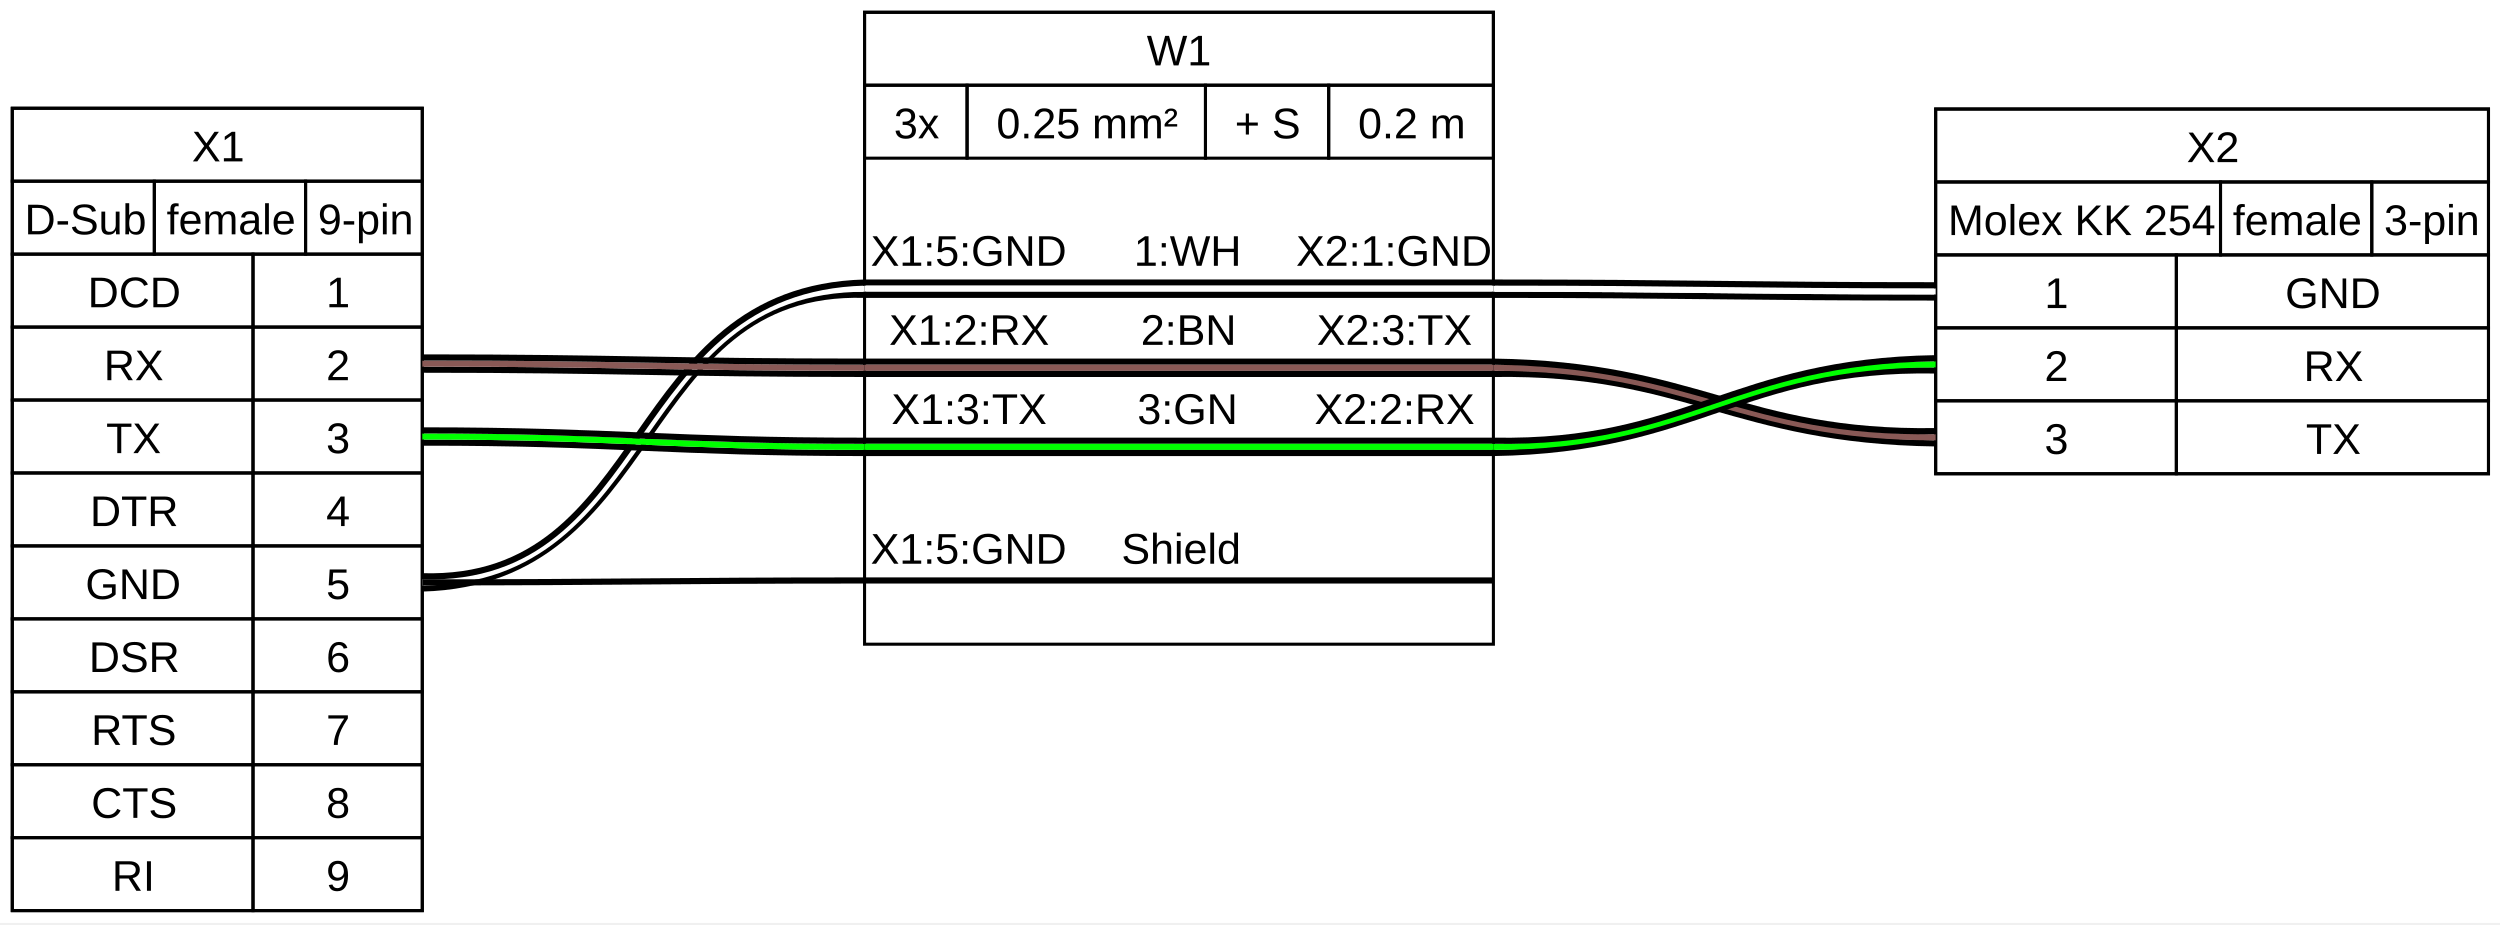
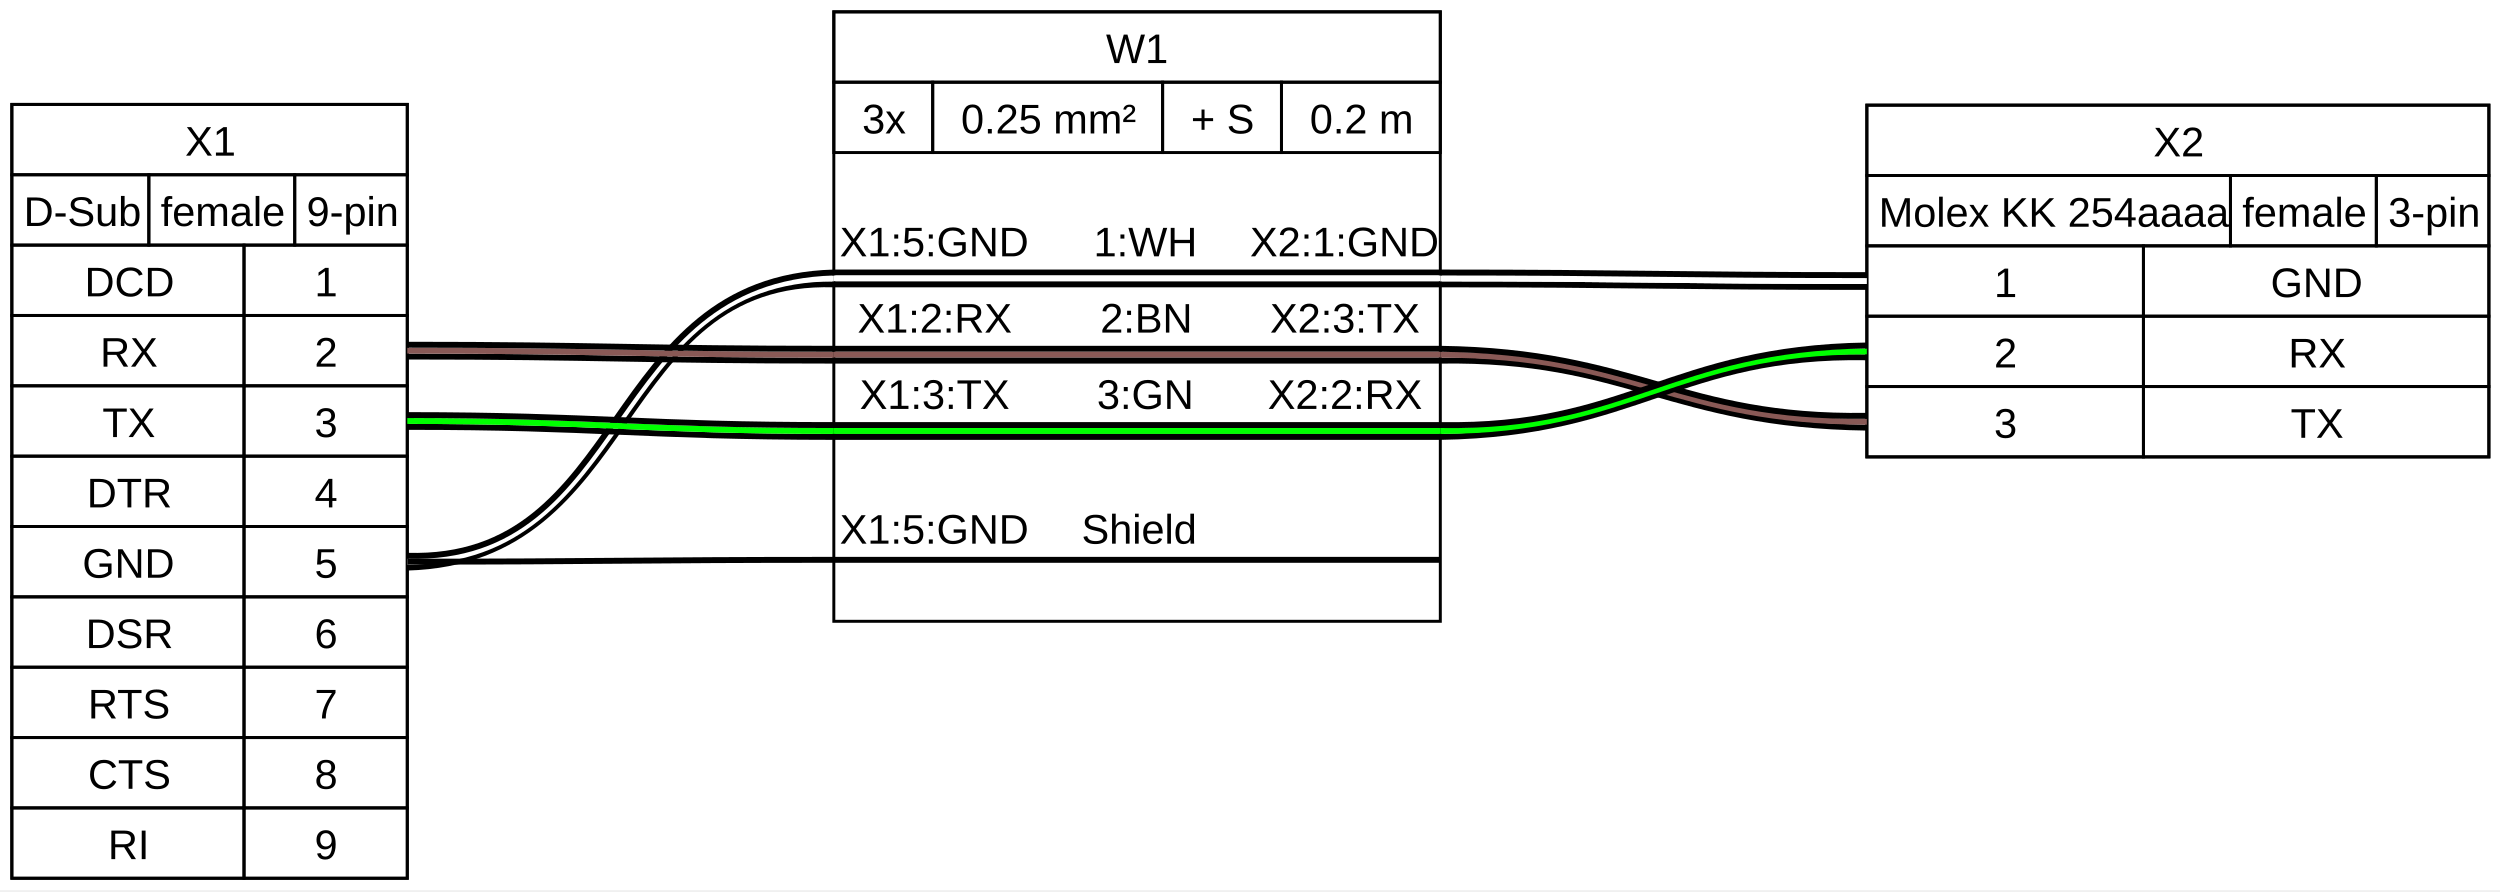
- <svg xmlns="http://www.w3.org/2000/svg" width="814pt" height="301pt" viewBox="0.00 0.00 814.00 301.00">
+ <svg xmlns="http://www.w3.org/2000/svg" width="844pt" height="301pt" viewBox="0.00 0.00 844.00 301.00">
  <g id="graph0" class="graph" transform="scale(1 1) rotate(0) translate(4 296.5)">
-     <polygon fill="#ffffff" stroke="none" points="-4,4 -4,-296.5 810.25,-296.5 810.25,4 -4,4" />
+     <polygon fill="#ffffff" stroke="none" points="-4,4 -4,-296.5 840.25,-296.5 840.25,4 -4,4" />
    <g id="node1" class="node">
      <polygon fill="#ffffff" stroke="black" points="133.5,-261.25 0,-261.25 0,0 133.5,0 133.5,-261.25" />
      <polygon fill="none" stroke="black" points="0,-237.5 0,-261.25 133.5,-261.25 133.5,-237.5 0,-237.5" />
      <text xml:space="preserve" text-anchor="start" x="58.5" y="-243.95" font-family="arial" font-size="14.00">X1</text>
      <polygon fill="none" stroke="black" points="0,-213.75 0,-237.5 46.25,-237.5 46.25,-213.75 0,-213.75" />
      <text xml:space="preserve" text-anchor="start" x="4" y="-220.2" font-family="arial" font-size="14.00">D-Sub</text>
      <polygon fill="none" stroke="black" points="46.25,-213.75 46.25,-237.5 95.5,-237.5 95.5,-213.75 46.25,-213.75" />
      <text xml:space="preserve" text-anchor="start" x="50.25" y="-220.2" font-family="arial" font-size="14.00">female</text>
      <polygon fill="none" stroke="black" points="95.5,-213.75 95.5,-237.5 133.5,-237.5 133.5,-213.75 95.5,-213.75" />
      <text xml:space="preserve" text-anchor="start" x="99.5" y="-220.2" font-family="arial" font-size="14.00">9-pin</text>
      <polygon fill="none" stroke="black" points="0,-190 0,-213.75 78.38,-213.75 78.38,-190 0,-190" />
      <text xml:space="preserve" text-anchor="start" x="24.56" y="-196.45" font-family="arial" font-size="14.00">DCD</text>
      <polygon fill="none" stroke="black" points="78.38,-190 78.38,-213.75 133.5,-213.75 133.5,-190 78.38,-190" />
      <text xml:space="preserve" text-anchor="start" x="102.19" y="-196.45" font-family="arial" font-size="14.00">1</text>
      <polygon fill="none" stroke="black" points="0,-166.25 0,-190 78.38,-190 78.38,-166.25 0,-166.25" />
      <text xml:space="preserve" text-anchor="start" x="29.81" y="-172.7" font-family="arial" font-size="14.00">RX</text>
      <polygon fill="none" stroke="black" points="78.38,-166.25 78.38,-190 133.5,-190 133.5,-166.25 78.38,-166.25" />
      <text xml:space="preserve" text-anchor="start" x="102.19" y="-172.7" font-family="arial" font-size="14.00">2</text>
      <polygon fill="none" stroke="black" points="0,-142.5 0,-166.25 78.38,-166.25 78.38,-142.5 0,-142.5" />
      <text xml:space="preserve" text-anchor="start" x="30.56" y="-148.95" font-family="arial" font-size="14.00">TX</text>
      <polygon fill="none" stroke="black" points="78.38,-142.5 78.38,-166.25 133.5,-166.25 133.5,-142.5 78.38,-142.5" />
      <text xml:space="preserve" text-anchor="start" x="102.19" y="-148.95" font-family="arial" font-size="14.00">3</text>
      <polygon fill="none" stroke="black" points="0,-118.75 0,-142.5 78.38,-142.5 78.38,-118.75 0,-118.75" />
      <text xml:space="preserve" text-anchor="start" x="25.31" y="-125.2" font-family="arial" font-size="14.00">DTR</text>
      <polygon fill="none" stroke="black" points="78.38,-118.75 78.38,-142.5 133.5,-142.5 133.5,-118.75 78.38,-118.75" />
      <text xml:space="preserve" text-anchor="start" x="102.19" y="-125.2" font-family="arial" font-size="14.00">4</text>
      <polygon fill="none" stroke="black" points="0,-95 0,-118.75 78.38,-118.75 78.38,-95 0,-95" />
      <text xml:space="preserve" text-anchor="start" x="23.81" y="-101.45" font-family="arial" font-size="14.00">GND</text>
      <polygon fill="none" stroke="black" points="78.38,-95 78.38,-118.75 133.5,-118.75 133.5,-95 78.38,-95" />
      <text xml:space="preserve" text-anchor="start" x="102.19" y="-101.45" font-family="arial" font-size="14.00">5</text>
      <polygon fill="none" stroke="black" points="0,-71.25 0,-95 78.38,-95 78.38,-71.25 0,-71.25" />
      <text xml:space="preserve" text-anchor="start" x="24.94" y="-77.7" font-family="arial" font-size="14.00">DSR</text>
      <polygon fill="none" stroke="black" points="78.38,-71.25 78.38,-95 133.5,-95 133.5,-71.25 78.38,-71.25" />
      <text xml:space="preserve" text-anchor="start" x="102.19" y="-77.7" font-family="arial" font-size="14.00">6</text>
      <polygon fill="none" stroke="black" points="0,-47.5 0,-71.25 78.38,-71.25 78.38,-47.5 0,-47.5" />
      <text xml:space="preserve" text-anchor="start" x="25.69" y="-53.95" font-family="arial" font-size="14.00">RTS</text>
      <polygon fill="none" stroke="black" points="78.38,-47.5 78.38,-71.25 133.5,-71.25 133.5,-47.5 78.38,-47.5" />
      <text xml:space="preserve" text-anchor="start" x="102.19" y="-53.95" font-family="arial" font-size="14.00">7</text>
      <polygon fill="none" stroke="black" points="0,-23.75 0,-47.5 78.38,-47.5 78.38,-23.75 0,-23.75" />
      <text xml:space="preserve" text-anchor="start" x="25.69" y="-30.2" font-family="arial" font-size="14.00">CTS</text>
      <polygon fill="none" stroke="black" points="78.38,-23.75 78.38,-47.5 133.5,-47.5 133.5,-23.75 78.38,-23.75" />
      <text xml:space="preserve" text-anchor="start" x="102.19" y="-30.2" font-family="arial" font-size="14.00">8</text>
      <polygon fill="none" stroke="black" points="0,0 0,-23.75 78.38,-23.75 78.38,0 0,0" />
      <text xml:space="preserve" text-anchor="start" x="32.44" y="-6.45" font-family="arial" font-size="14.00">RI</text>
      <polygon fill="none" stroke="black" points="78.38,0 78.38,-23.75 133.5,-23.75 133.5,0 78.38,0" />
      <text xml:space="preserve" text-anchor="start" x="102.19" y="-6.45" font-family="arial" font-size="14.00">9</text>
    </g>
    <g id="node3" class="node">
      <polygon fill="#ffffff" stroke="black" points="482.25,-292.5 277.5,-292.5 277.5,-86.75 482.25,-86.75 482.25,-292.5" />
      <polygon fill="none" stroke="black" points="277.5,-268.75 277.5,-292.5 482.25,-292.5 482.25,-268.75 277.5,-268.75" />
      <text xml:space="preserve" text-anchor="start" x="369.38" y="-275.2" font-family="arial" font-size="14.00">W1</text>
      <polygon fill="none" stroke="black" points="277.5,-245 277.5,-268.75 310.88,-268.75 310.88,-245 277.5,-245" />
      <text xml:space="preserve" text-anchor="start" x="287.06" y="-251.45" font-family="arial" font-size="14.00">3x</text>
      <polygon fill="none" stroke="black" points="310.88,-245 310.88,-268.75 388.5,-268.75 388.5,-245 310.88,-245" />
      <text xml:space="preserve" text-anchor="start" x="320.44" y="-251.45" font-family="arial" font-size="14.00">0.25 mm²</text>
      <polygon fill="none" stroke="black" points="388.5,-245 388.5,-268.75 428.62,-268.75 428.62,-245 388.5,-245" />
      <text xml:space="preserve" text-anchor="start" x="398.06" y="-251.45" font-family="arial" font-size="14.00">+ S</text>
      <polygon fill="none" stroke="black" points="428.62,-245 428.62,-268.75 482.25,-268.75 482.25,-245 428.62,-245" />
      <text xml:space="preserve" text-anchor="start" x="438.19" y="-251.45" font-family="arial" font-size="14.00">0.2 m</text>
      <text xml:space="preserve" text-anchor="start" x="308.75" y="-229.7" font-family="arial" font-size="14.00"> </text>
      <text xml:space="preserve" text-anchor="start" x="279.5" y="-209.95" font-family="arial" font-size="14.00">X1:5:GND</text>
      <text xml:space="preserve" text-anchor="start" x="345.75" y="-209.95" font-family="arial" font-size="14.00">     1:WH    </text>
      <text xml:space="preserve" text-anchor="start" x="418" y="-209.95" font-family="arial" font-size="14.00">X2:1:GND</text>
      <polygon fill="#000000" stroke="none" points="277.5,-203.5 277.5,-205.5 482.25,-205.5 482.25,-203.5 277.5,-203.5" />
      <polygon fill="#ffffff" stroke="none" points="277.5,-201.5 277.5,-203.5 482.25,-203.5 482.25,-201.5 277.5,-201.5" />
      <polygon fill="#000000" stroke="none" points="277.5,-199.5 277.5,-201.5 482.25,-201.5 482.25,-199.5 277.5,-199.5" />
      <text xml:space="preserve" text-anchor="start" x="285.5" y="-184.2" font-family="arial" font-size="14.00">X1:2:RX</text>
      <text xml:space="preserve" text-anchor="start" x="348" y="-184.2" font-family="arial" font-size="14.00">     2:BN    </text>
      <text xml:space="preserve" text-anchor="start" x="424.75" y="-184.2" font-family="arial" font-size="14.00">X2:3:TX</text>
      <polygon fill="#000000" stroke="none" points="277.5,-177.75 277.5,-179.75 482.25,-179.75 482.25,-177.75 277.5,-177.75" />
      <polygon fill="#895956" stroke="none" points="277.5,-175.75 277.5,-177.75 482.25,-177.75 482.25,-175.75 277.5,-175.75" />
      <polygon fill="#000000" stroke="none" points="277.5,-173.75 277.5,-175.75 482.25,-175.75 482.25,-173.75 277.5,-173.75" />
      <text xml:space="preserve" text-anchor="start" x="286.25" y="-158.45" font-family="arial" font-size="14.00">X1:3:TX</text>
      <text xml:space="preserve" text-anchor="start" x="346.88" y="-158.45" font-family="arial" font-size="14.00">     3:GN    </text>
      <text xml:space="preserve" text-anchor="start" x="424" y="-158.45" font-family="arial" font-size="14.00">X2:2:RX</text>
      <polygon fill="#000000" stroke="none" points="277.5,-152 277.5,-154 482.25,-154 482.25,-152 277.5,-152" />
      <polygon fill="#00ff00" stroke="none" points="277.5,-150 277.5,-152 482.25,-152 482.25,-150 277.5,-150" />
      <polygon fill="#000000" stroke="none" points="277.5,-148 277.5,-150 482.25,-150 482.25,-148 277.5,-148" />
      <text xml:space="preserve" text-anchor="start" x="308.75" y="-132.7" font-family="arial" font-size="14.00"> </text>
      <text xml:space="preserve" text-anchor="start" x="279.5" y="-112.95" font-family="arial" font-size="14.00">X1:5:GND</text>
      <text xml:space="preserve" text-anchor="start" x="361.12" y="-112.95" font-family="arial" font-size="14.00">Shield</text>
      <polygon fill="#000000" stroke="none" points="277.5,-106.5 277.5,-108.5 482.25,-108.5 482.25,-106.5 277.5,-106.5" />
      <text xml:space="preserve" text-anchor="start" x="308.75" y="-91.2" font-family="arial" font-size="14.00"> </text>
    </g>
    <g id="edge1" class="edge">
      <path fill="none" stroke="#000000" stroke-width="2" d="M133.5,-104.88C212.32,-107.08 202.66,-202.7 277.5,-200.5" />
      <path fill="none" stroke="#ffffff" stroke-width="2" d="M133.5,-106.88C210.33,-106.88 200.67,-202.5 277.5,-202.5" />
      <path fill="none" stroke="#000000" stroke-width="2" d="M133.5,-108.87C208.34,-106.67 198.68,-202.3 277.5,-204.5" />
    </g>
    <g id="edge3" class="edge">
      <path fill="none" stroke="#000000" stroke-width="2" d="M133.5,-176.13C197.33,-176.13 213.33,-174.76 277.5,-174.75" />
      <path fill="none" stroke="#895956" stroke-width="2" d="M133.5,-178.12C197.5,-178.12 213.5,-176.75 277.5,-176.75" />
      <path fill="none" stroke="#000000" stroke-width="2" d="M133.5,-180.12C197.67,-180.12 213.67,-178.74 277.5,-178.75" />
    </g>
    <g id="edge5" class="edge">
      <path fill="none" stroke="#000000" stroke-width="2" d="M133.5,-152.38C197.1,-152.42 213.07,-149.04 277.5,-149" />
      <path fill="none" stroke="#00ff00" stroke-width="2" d="M133.5,-154.38C197.52,-154.38 213.48,-151 277.5,-151" />
      <path fill="none" stroke="#000000" stroke-width="2" d="M133.5,-156.37C197.93,-156.33 213.9,-152.96 277.5,-153" />
    </g>
    <g id="edge7" class="edge">
      <path fill="none" stroke="#000000" stroke-width="2" d="M133.5,-106.88C197.5,-106.88 213.5,-107.5 277.5,-107.5" />
    </g>
    <g id="node2" class="node">
-       <polygon fill="#ffffff" stroke="black" points="806.25,-261 626.25,-261 626.25,-142.25 806.25,-142.25 806.25,-261" />
-       <polygon fill="none" stroke="black" points="626.25,-237.25 626.25,-261 806.25,-261 806.25,-237.25 626.25,-237.25" />
-       <text xml:space="preserve" text-anchor="start" x="708" y="-243.7" font-family="arial" font-size="14.00">X2</text>
-       <polygon fill="none" stroke="black" points="626.25,-213.5 626.25,-237.25 719,-237.25 719,-213.5 626.25,-213.5" />
-       <text xml:space="preserve" text-anchor="start" x="630.25" y="-219.95" font-family="arial" font-size="14.00">Molex KK 254</text>
-       <polygon fill="none" stroke="black" points="719,-213.5 719,-237.25 768.25,-237.25 768.25,-213.5 719,-213.5" />
-       <text xml:space="preserve" text-anchor="start" x="723" y="-219.95" font-family="arial" font-size="14.00">female</text>
-       <polygon fill="none" stroke="black" points="768.25,-213.5 768.25,-237.25 806.25,-237.25 806.25,-213.5 768.25,-213.5" />
-       <text xml:space="preserve" text-anchor="start" x="772.25" y="-219.95" font-family="arial" font-size="14.00">3-pin</text>
-       <polygon fill="none" stroke="black" points="626.25,-189.75 626.25,-213.5 704.62,-213.5 704.62,-189.75 626.25,-189.75" />
-       <text xml:space="preserve" text-anchor="start" x="661.69" y="-196.2" font-family="arial" font-size="14.00">1</text>
-       <polygon fill="none" stroke="black" points="704.62,-189.75 704.62,-213.5 806.25,-213.5 806.25,-189.75 704.62,-189.75" />
-       <text xml:space="preserve" text-anchor="start" x="740.06" y="-196.2" font-family="arial" font-size="14.00">GND</text>
-       <polygon fill="none" stroke="black" points="626.25,-166 626.25,-189.75 704.62,-189.75 704.62,-166 626.25,-166" />
-       <text xml:space="preserve" text-anchor="start" x="661.69" y="-172.45" font-family="arial" font-size="14.00">2</text>
-       <polygon fill="none" stroke="black" points="704.62,-166 704.62,-189.75 806.25,-189.75 806.25,-166 704.62,-166" />
-       <text xml:space="preserve" text-anchor="start" x="746.06" y="-172.45" font-family="arial" font-size="14.00">RX</text>
-       <polygon fill="none" stroke="black" points="626.25,-142.25 626.25,-166 704.62,-166 704.62,-142.25 626.25,-142.25" />
-       <text xml:space="preserve" text-anchor="start" x="661.69" y="-148.7" font-family="arial" font-size="14.00">3</text>
-       <polygon fill="none" stroke="black" points="704.62,-142.25 704.62,-166 806.25,-166 806.25,-142.25 704.62,-142.25" />
-       <text xml:space="preserve" text-anchor="start" x="746.81" y="-148.7" font-family="arial" font-size="14.00">TX</text>
+       <polygon fill="#ffffff" stroke="black" points="836.25,-261 626.25,-261 626.25,-142.25 836.25,-142.25 836.25,-261" />
+       <polygon fill="none" stroke="black" points="626.25,-237.25 626.25,-261 836.25,-261 836.25,-237.25 626.25,-237.25" />
+       <text xml:space="preserve" text-anchor="start" x="723" y="-243.7" font-family="arial" font-size="14.00">X2</text>
+       <polygon fill="none" stroke="black" points="626.25,-213.5 626.25,-237.25 749,-237.25 749,-213.5 626.25,-213.5" />
+       <text xml:space="preserve" text-anchor="start" x="630.25" y="-219.95" font-family="arial" font-size="14.00">Molex KK 254aaaa</text>
+       <polygon fill="none" stroke="black" points="749,-213.5 749,-237.25 798.25,-237.25 798.25,-213.5 749,-213.5" />
+       <text xml:space="preserve" text-anchor="start" x="753" y="-219.95" font-family="arial" font-size="14.00">female</text>
+       <polygon fill="none" stroke="black" points="798.25,-213.5 798.25,-237.25 836.25,-237.25 836.25,-213.5 798.25,-213.5" />
+       <text xml:space="preserve" text-anchor="start" x="802.25" y="-219.95" font-family="arial" font-size="14.00">3-pin</text>
+       <polygon fill="none" stroke="black" points="626.25,-189.75 626.25,-213.5 719.62,-213.5 719.62,-189.75 626.25,-189.75" />
+       <text xml:space="preserve" text-anchor="start" x="669.19" y="-196.2" font-family="arial" font-size="14.00">1</text>
+       <polygon fill="none" stroke="black" points="719.62,-189.75 719.62,-213.5 836.25,-213.5 836.25,-189.75 719.62,-189.75" />
+       <text xml:space="preserve" text-anchor="start" x="762.56" y="-196.2" font-family="arial" font-size="14.00">GND</text>
+       <polygon fill="none" stroke="black" points="626.25,-166 626.25,-189.75 719.62,-189.75 719.62,-166 626.25,-166" />
+       <text xml:space="preserve" text-anchor="start" x="669.19" y="-172.45" font-family="arial" font-size="14.00">2</text>
+       <polygon fill="none" stroke="black" points="719.62,-166 719.62,-189.75 836.25,-189.75 836.25,-166 719.62,-166" />
+       <text xml:space="preserve" text-anchor="start" x="768.56" y="-172.45" font-family="arial" font-size="14.00">RX</text>
+       <polygon fill="none" stroke="black" points="626.25,-142.25 626.25,-166 719.62,-166 719.62,-142.25 626.25,-142.25" />
+       <text xml:space="preserve" text-anchor="start" x="669.19" y="-148.7" font-family="arial" font-size="14.00">3</text>
+       <polygon fill="none" stroke="black" points="719.62,-142.25 719.62,-166 836.25,-166 836.25,-142.25 719.62,-142.25" />
+       <text xml:space="preserve" text-anchor="start" x="769.31" y="-148.7" font-family="arial" font-size="14.00">TX</text>
    </g>
    <g id="edge2" class="edge">
      <path fill="none" stroke="#000000" stroke-width="2" d="M482.25,-200.5C546.14,-200.5 562.14,-199.63 626.25,-199.63" />
      <path fill="none" stroke="#ffffff" stroke-width="2" d="M482.25,-202.5C546.25,-202.5 562.25,-201.63 626.25,-201.62" />
      <path fill="none" stroke="#000000" stroke-width="2" d="M482.25,-204.5C546.36,-204.5 562.36,-203.62 626.25,-203.62" />
    </g>
    <g id="edge4" class="edge">
      <path fill="none" stroke="#000000" stroke-width="2" d="M482.25,-174.75C545.35,-175.67 559.78,-153.05 626.25,-152.13" />
      <path fill="none" stroke="#895956" stroke-width="2" d="M482.25,-176.75C547.04,-176.75 561.46,-154.12 626.25,-154.12" />
      <path fill="none" stroke="#000000" stroke-width="2" d="M482.25,-178.75C548.72,-177.83 563.15,-155.2 626.25,-156.12" />
    </g>
    <g id="edge6" class="edge">
      <path fill="none" stroke="#000000" stroke-width="2" d="M482.25,-149C549.13,-150.09 562.92,-176.96 626.25,-175.88" />
      <path fill="none" stroke="#00ff00" stroke-width="2" d="M482.25,-151C547.36,-151 561.14,-177.88 626.25,-177.87" />
      <path fill="none" stroke="#000000" stroke-width="2" d="M482.25,-153C545.58,-151.91 559.37,-178.79 626.25,-179.87" />
    </g>
  </g>
</svg>
